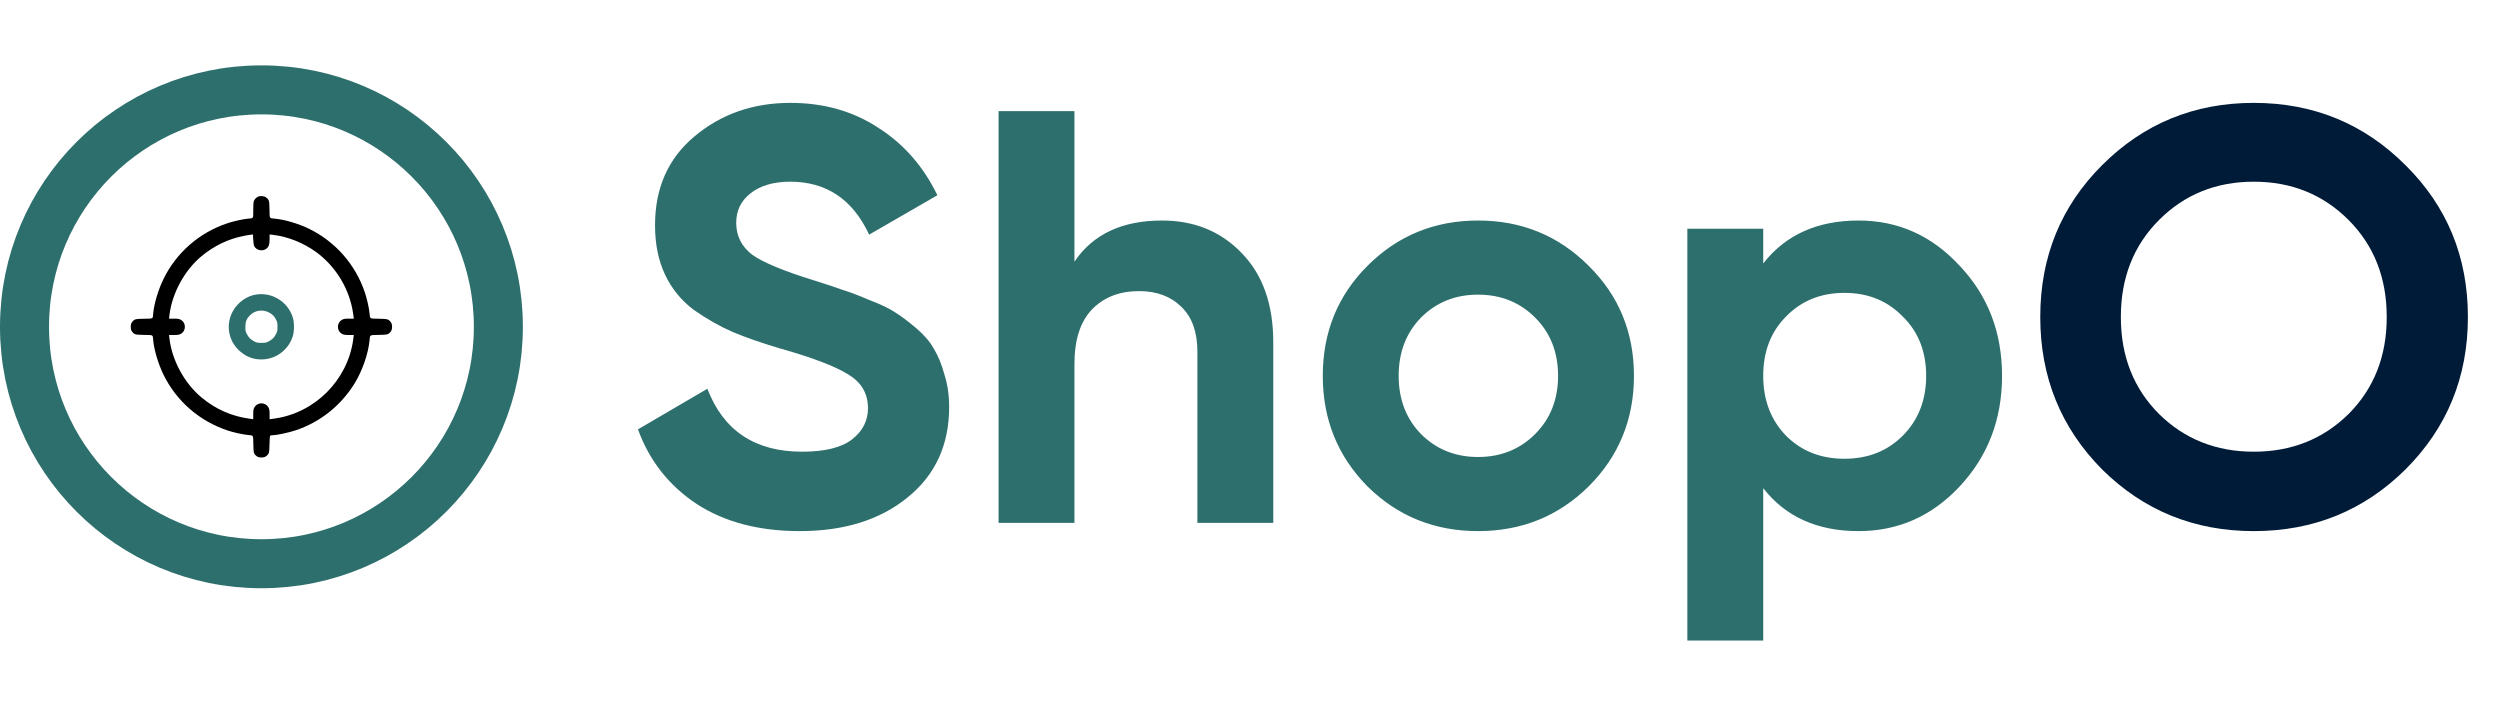
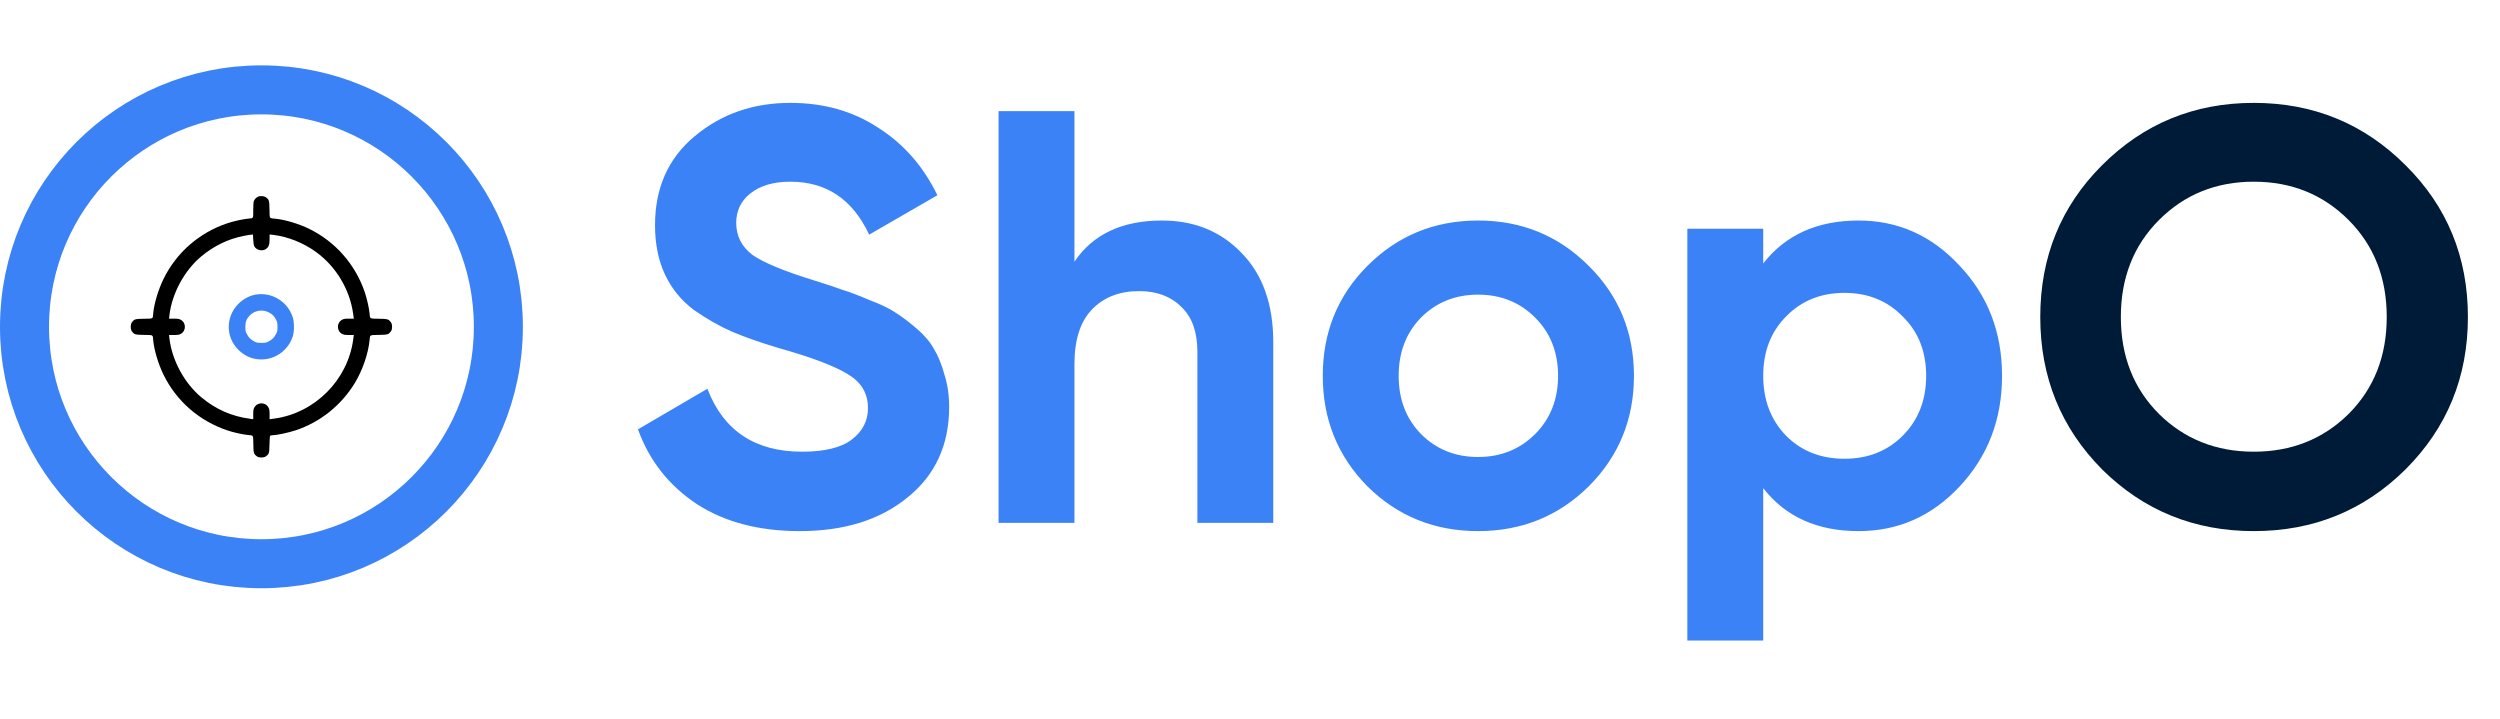
<svg xmlns="http://www.w3.org/2000/svg" width="153" height="44" viewBox="0 0 153 44" fill="none">
-   <path d="M48.944 32.504C46.448 32.504 44.348 31.952 42.644 30.848C40.94 29.72 39.74 28.196 39.044 26.276L43.292 23.792C44.276 26.36 46.208 27.644 49.088 27.644C50.48 27.644 51.5 27.392 52.148 26.888C52.796 26.384 53.12 25.748 53.12 24.98C53.12 24.092 52.724 23.408 51.932 22.928C51.14 22.424 49.724 21.884 47.684 21.308C46.556 20.972 45.596 20.636 44.804 20.3C44.036 19.964 43.256 19.52 42.464 18.968C41.696 18.392 41.108 17.672 40.7 16.808C40.292 15.944 40.088 14.936 40.088 13.784C40.088 11.504 40.892 9.692 42.5 8.348C44.132 6.98 46.088 6.296 48.368 6.296C50.408 6.296 52.196 6.8 53.732 7.808C55.292 8.792 56.504 10.172 57.368 11.948L53.192 14.36C52.184 12.2 50.576 11.12 48.368 11.12C47.336 11.12 46.52 11.36 45.92 11.84C45.344 12.296 45.056 12.896 45.056 13.64C45.056 14.432 45.38 15.08 46.028 15.584C46.7 16.064 47.972 16.592 49.844 17.168C50.612 17.408 51.188 17.6 51.572 17.744C51.98 17.864 52.52 18.068 53.192 18.356C53.888 18.62 54.416 18.872 54.776 19.112C55.16 19.352 55.592 19.676 56.072 20.084C56.552 20.492 56.912 20.912 57.152 21.344C57.416 21.776 57.632 22.304 57.8 22.928C57.992 23.528 58.088 24.188 58.088 24.908C58.088 27.236 57.236 29.084 55.532 30.452C53.852 31.82 51.656 32.504 48.944 32.504ZM71.12 13.496C73.088 13.496 74.708 14.156 75.98 15.476C77.276 16.796 77.924 18.62 77.924 20.948V32H73.28V21.524C73.28 20.324 72.956 19.412 72.308 18.788C71.66 18.14 70.796 17.816 69.716 17.816C68.516 17.816 67.556 18.188 66.836 18.932C66.116 19.676 65.756 20.792 65.756 22.28V32H61.112V6.8H65.756V16.016C66.884 14.336 68.672 13.496 71.12 13.496ZM97.226 29.768C95.378 31.592 93.122 32.504 90.458 32.504C87.794 32.504 85.538 31.592 83.69 29.768C81.866 27.92 80.954 25.664 80.954 23C80.954 20.336 81.866 18.092 83.69 16.268C85.538 14.42 87.794 13.496 90.458 13.496C93.122 13.496 95.378 14.42 97.226 16.268C99.074 18.092 99.998 20.336 99.998 23C99.998 25.664 99.074 27.92 97.226 29.768ZM86.966 26.564C87.902 27.5 89.066 27.968 90.458 27.968C91.85 27.968 93.014 27.5 93.95 26.564C94.886 25.628 95.354 24.44 95.354 23C95.354 21.56 94.886 20.372 93.95 19.436C93.014 18.5 91.85 18.032 90.458 18.032C89.066 18.032 87.902 18.5 86.966 19.436C86.054 20.372 85.598 21.56 85.598 23C85.598 24.44 86.054 25.628 86.966 26.564ZM113.741 13.496C116.165 13.496 118.229 14.42 119.933 16.268C121.661 18.092 122.525 20.336 122.525 23C122.525 25.664 121.661 27.92 119.933 29.768C118.229 31.592 116.165 32.504 113.741 32.504C111.221 32.504 109.277 31.628 107.909 29.876V39.2H103.265V14H107.909V16.124C109.277 14.372 111.221 13.496 113.741 13.496ZM109.313 26.672C110.249 27.608 111.437 28.076 112.877 28.076C114.317 28.076 115.505 27.608 116.441 26.672C117.401 25.712 117.881 24.488 117.881 23C117.881 21.512 117.401 20.3 116.441 19.364C115.505 18.404 114.317 17.924 112.877 17.924C111.437 17.924 110.249 18.404 109.313 19.364C108.377 20.3 107.909 21.512 107.909 23C107.909 24.488 108.377 25.712 109.313 26.672Z" fill="#2D6F6D" />
+   <path d="M48.944 32.504C46.448 32.504 44.348 31.952 42.644 30.848C40.94 29.72 39.74 28.196 39.044 26.276L43.292 23.792C44.276 26.36 46.208 27.644 49.088 27.644C50.48 27.644 51.5 27.392 52.148 26.888C52.796 26.384 53.12 25.748 53.12 24.98C53.12 24.092 52.724 23.408 51.932 22.928C51.14 22.424 49.724 21.884 47.684 21.308C46.556 20.972 45.596 20.636 44.804 20.3C44.036 19.964 43.256 19.52 42.464 18.968C41.696 18.392 41.108 17.672 40.7 16.808C40.292 15.944 40.088 14.936 40.088 13.784C40.088 11.504 40.892 9.692 42.5 8.348C44.132 6.98 46.088 6.296 48.368 6.296C50.408 6.296 52.196 6.8 53.732 7.808C55.292 8.792 56.504 10.172 57.368 11.948L53.192 14.36C52.184 12.2 50.576 11.12 48.368 11.12C47.336 11.12 46.52 11.36 45.92 11.84C45.344 12.296 45.056 12.896 45.056 13.64C45.056 14.432 45.38 15.08 46.028 15.584C46.7 16.064 47.972 16.592 49.844 17.168C50.612 17.408 51.188 17.6 51.572 17.744C51.98 17.864 52.52 18.068 53.192 18.356C53.888 18.62 54.416 18.872 54.776 19.112C55.16 19.352 55.592 19.676 56.072 20.084C56.552 20.492 56.912 20.912 57.152 21.344C57.416 21.776 57.632 22.304 57.8 22.928C57.992 23.528 58.088 24.188 58.088 24.908C58.088 27.236 57.236 29.084 55.532 30.452C53.852 31.82 51.656 32.504 48.944 32.504ZM71.12 13.496C73.088 13.496 74.708 14.156 75.98 15.476C77.276 16.796 77.924 18.62 77.924 20.948V32H73.28V21.524C73.28 20.324 72.956 19.412 72.308 18.788C71.66 18.14 70.796 17.816 69.716 17.816C68.516 17.816 67.556 18.188 66.836 18.932C66.116 19.676 65.756 20.792 65.756 22.28V32H61.112V6.8H65.756V16.016C66.884 14.336 68.672 13.496 71.12 13.496ZM97.226 29.768C95.378 31.592 93.122 32.504 90.458 32.504C87.794 32.504 85.538 31.592 83.69 29.768C81.866 27.92 80.954 25.664 80.954 23C80.954 20.336 81.866 18.092 83.69 16.268C85.538 14.42 87.794 13.496 90.458 13.496C93.122 13.496 95.378 14.42 97.226 16.268C99.074 18.092 99.998 20.336 99.998 23C99.998 25.664 99.074 27.92 97.226 29.768ZM86.966 26.564C87.902 27.5 89.066 27.968 90.458 27.968C91.85 27.968 93.014 27.5 93.95 26.564C94.886 25.628 95.354 24.44 95.354 23C95.354 21.56 94.886 20.372 93.95 19.436C93.014 18.5 91.85 18.032 90.458 18.032C89.066 18.032 87.902 18.5 86.966 19.436C86.054 20.372 85.598 21.56 85.598 23C85.598 24.44 86.054 25.628 86.966 26.564ZM113.741 13.496C116.165 13.496 118.229 14.42 119.933 16.268C121.661 18.092 122.525 20.336 122.525 23C122.525 25.664 121.661 27.92 119.933 29.768C118.229 31.592 116.165 32.504 113.741 32.504C111.221 32.504 109.277 31.628 107.909 29.876V39.2H103.265V14H107.909V16.124C109.277 14.372 111.221 13.496 113.741 13.496ZM109.313 26.672C110.249 27.608 111.437 28.076 112.877 28.076C114.317 28.076 115.505 27.608 116.441 26.672C117.401 25.712 117.881 24.488 117.881 23C117.881 21.512 117.401 20.3 116.441 19.364C115.505 18.404 114.317 17.924 112.877 17.924C111.437 17.924 110.249 18.404 109.313 19.364C108.377 20.3 107.909 21.512 107.909 23C107.909 24.488 108.377 25.712 109.313 26.672Z" fill="#3B82F6" />
  <path d="M147.22 28.724C144.676 31.244 141.58 32.504 137.932 32.504C134.284 32.504 131.188 31.244 128.644 28.724C126.124 26.18 124.864 23.072 124.864 19.4C124.864 15.728 126.124 12.632 128.644 10.112C131.188 7.568 134.284 6.296 137.932 6.296C141.58 6.296 144.676 7.568 147.22 10.112C149.764 12.632 151.036 15.728 151.036 19.4C151.036 23.072 149.764 26.18 147.22 28.724ZM132.136 25.34C133.696 26.876 135.628 27.644 137.932 27.644C140.236 27.644 142.168 26.876 143.728 25.34C145.288 23.78 146.068 21.8 146.068 19.4C146.068 17 145.288 15.02 143.728 13.46C142.168 11.9 140.236 11.12 137.932 11.12C135.628 11.12 133.696 11.9 132.136 13.46C130.576 15.02 129.796 17 129.796 19.4C129.796 21.8 130.576 23.78 132.136 25.34Z" fill="#001B38" />
-   <circle cx="16" cy="20" r="14.5" stroke="#2D6F6D" stroke-width="3" />
+   <circle cx="16" cy="20" r="14.5" stroke="#3B82F6" stroke-width="3" />
  <path d="M15.795 12.034C15.679 12.087 15.576 12.197 15.532 12.312C15.513 12.363 15.498 12.61 15.498 12.866C15.498 13.398 15.529 13.348 15.169 13.383C14.853 13.414 14.283 13.539 13.914 13.664C12.196 14.237 10.794 15.461 10.005 17.076C9.689 17.727 9.436 18.562 9.379 19.157C9.345 19.535 9.404 19.495 8.819 19.507C8.256 19.517 8.218 19.529 8.068 19.733C7.977 19.855 7.977 20.149 8.068 20.271C8.218 20.474 8.256 20.487 8.819 20.496C9.404 20.509 9.345 20.468 9.379 20.847C9.436 21.441 9.689 22.277 10.005 22.928C10.797 24.546 12.193 25.763 13.927 26.345C14.283 26.464 14.844 26.589 15.172 26.621C15.523 26.655 15.491 26.602 15.504 27.184C15.513 27.741 15.526 27.782 15.729 27.932C15.851 28.023 16.145 28.023 16.267 27.932C16.471 27.782 16.483 27.741 16.493 27.19C16.499 26.846 16.515 26.677 16.54 26.661C16.562 26.649 16.631 26.636 16.693 26.636C16.918 26.636 17.666 26.477 18.073 26.342C19.585 25.845 20.874 24.818 21.713 23.444C22.182 22.674 22.536 21.648 22.617 20.828C22.652 20.477 22.599 20.509 23.181 20.496C23.738 20.487 23.778 20.474 23.928 20.271C24.019 20.149 24.019 19.855 23.928 19.733C23.778 19.529 23.738 19.517 23.181 19.507C22.599 19.495 22.652 19.526 22.617 19.175C22.583 18.828 22.454 18.268 22.32 17.87C21.744 16.181 20.524 14.791 18.921 14.005C18.283 13.693 17.435 13.439 16.828 13.383C16.468 13.345 16.505 13.408 16.493 12.823C16.483 12.262 16.471 12.222 16.274 12.075C16.167 11.996 15.92 11.975 15.795 12.034ZM15.566 15.079C15.695 15.307 16.03 15.392 16.261 15.248C16.44 15.135 16.499 14.988 16.499 14.641V14.35L16.724 14.375C17.626 14.484 18.574 14.863 19.347 15.426C20.57 16.318 21.406 17.714 21.613 19.201L21.653 19.501H21.353C21.099 19.501 21.034 19.514 20.93 19.573C20.589 19.764 20.599 20.265 20.946 20.44C21.04 20.49 21.128 20.502 21.359 20.502H21.653L21.613 20.803C21.268 23.272 19.269 25.272 16.799 25.616L16.499 25.657V25.363C16.499 25.131 16.486 25.043 16.436 24.95C16.261 24.602 15.76 24.593 15.569 24.934C15.51 25.037 15.498 25.103 15.498 25.356V25.657L15.303 25.629C14.177 25.482 13.188 25.043 12.309 24.305C11.282 23.441 10.531 22.055 10.371 20.728L10.346 20.502H10.637C10.869 20.502 10.957 20.49 11.05 20.44C11.404 20.262 11.404 19.742 11.05 19.564C10.957 19.514 10.869 19.501 10.637 19.501H10.346L10.371 19.276C10.531 17.949 11.282 16.562 12.309 15.699C13.085 15.048 13.983 14.616 14.919 14.437C15.11 14.4 15.313 14.365 15.372 14.362L15.482 14.353L15.498 14.666C15.507 14.879 15.532 15.01 15.566 15.079Z" fill="black" />
-   <path d="M15.564 18.046C15.22 18.121 14.857 18.324 14.591 18.593C13.809 19.376 13.803 20.624 14.575 21.394C14.957 21.773 15.377 21.967 15.887 21.995C16.801 22.045 17.639 21.463 17.918 20.581C18.015 20.271 18.015 19.732 17.918 19.423C17.602 18.427 16.578 17.826 15.564 18.046ZM16.472 19.128C16.682 19.241 16.779 19.341 16.901 19.576C16.97 19.71 16.982 19.776 16.982 20.002C16.985 20.246 16.976 20.283 16.879 20.465C16.76 20.684 16.66 20.778 16.425 20.903C16.291 20.972 16.225 20.984 15.999 20.984C15.774 20.984 15.708 20.972 15.574 20.903C15.339 20.778 15.239 20.684 15.12 20.465C15.023 20.283 15.014 20.246 15.017 20.002C15.017 19.689 15.092 19.501 15.295 19.297C15.608 18.984 16.075 18.919 16.472 19.128Z" fill="#2D6F6D" />
+   <path d="M15.564 18.046C15.22 18.121 14.857 18.324 14.591 18.593C13.809 19.376 13.803 20.624 14.575 21.394C14.957 21.773 15.377 21.967 15.887 21.995C16.801 22.045 17.639 21.463 17.918 20.581C18.015 20.271 18.015 19.732 17.918 19.423C17.602 18.427 16.578 17.826 15.564 18.046ZM16.472 19.128C16.682 19.241 16.779 19.341 16.901 19.576C16.97 19.71 16.982 19.776 16.982 20.002C16.985 20.246 16.976 20.283 16.879 20.465C16.76 20.684 16.66 20.778 16.425 20.903C16.291 20.972 16.225 20.984 15.999 20.984C15.774 20.984 15.708 20.972 15.574 20.903C15.339 20.778 15.239 20.684 15.12 20.465C15.023 20.283 15.014 20.246 15.017 20.002C15.017 19.689 15.092 19.501 15.295 19.297C15.608 18.984 16.075 18.919 16.472 19.128Z" fill="#3B82F6" />
</svg>
